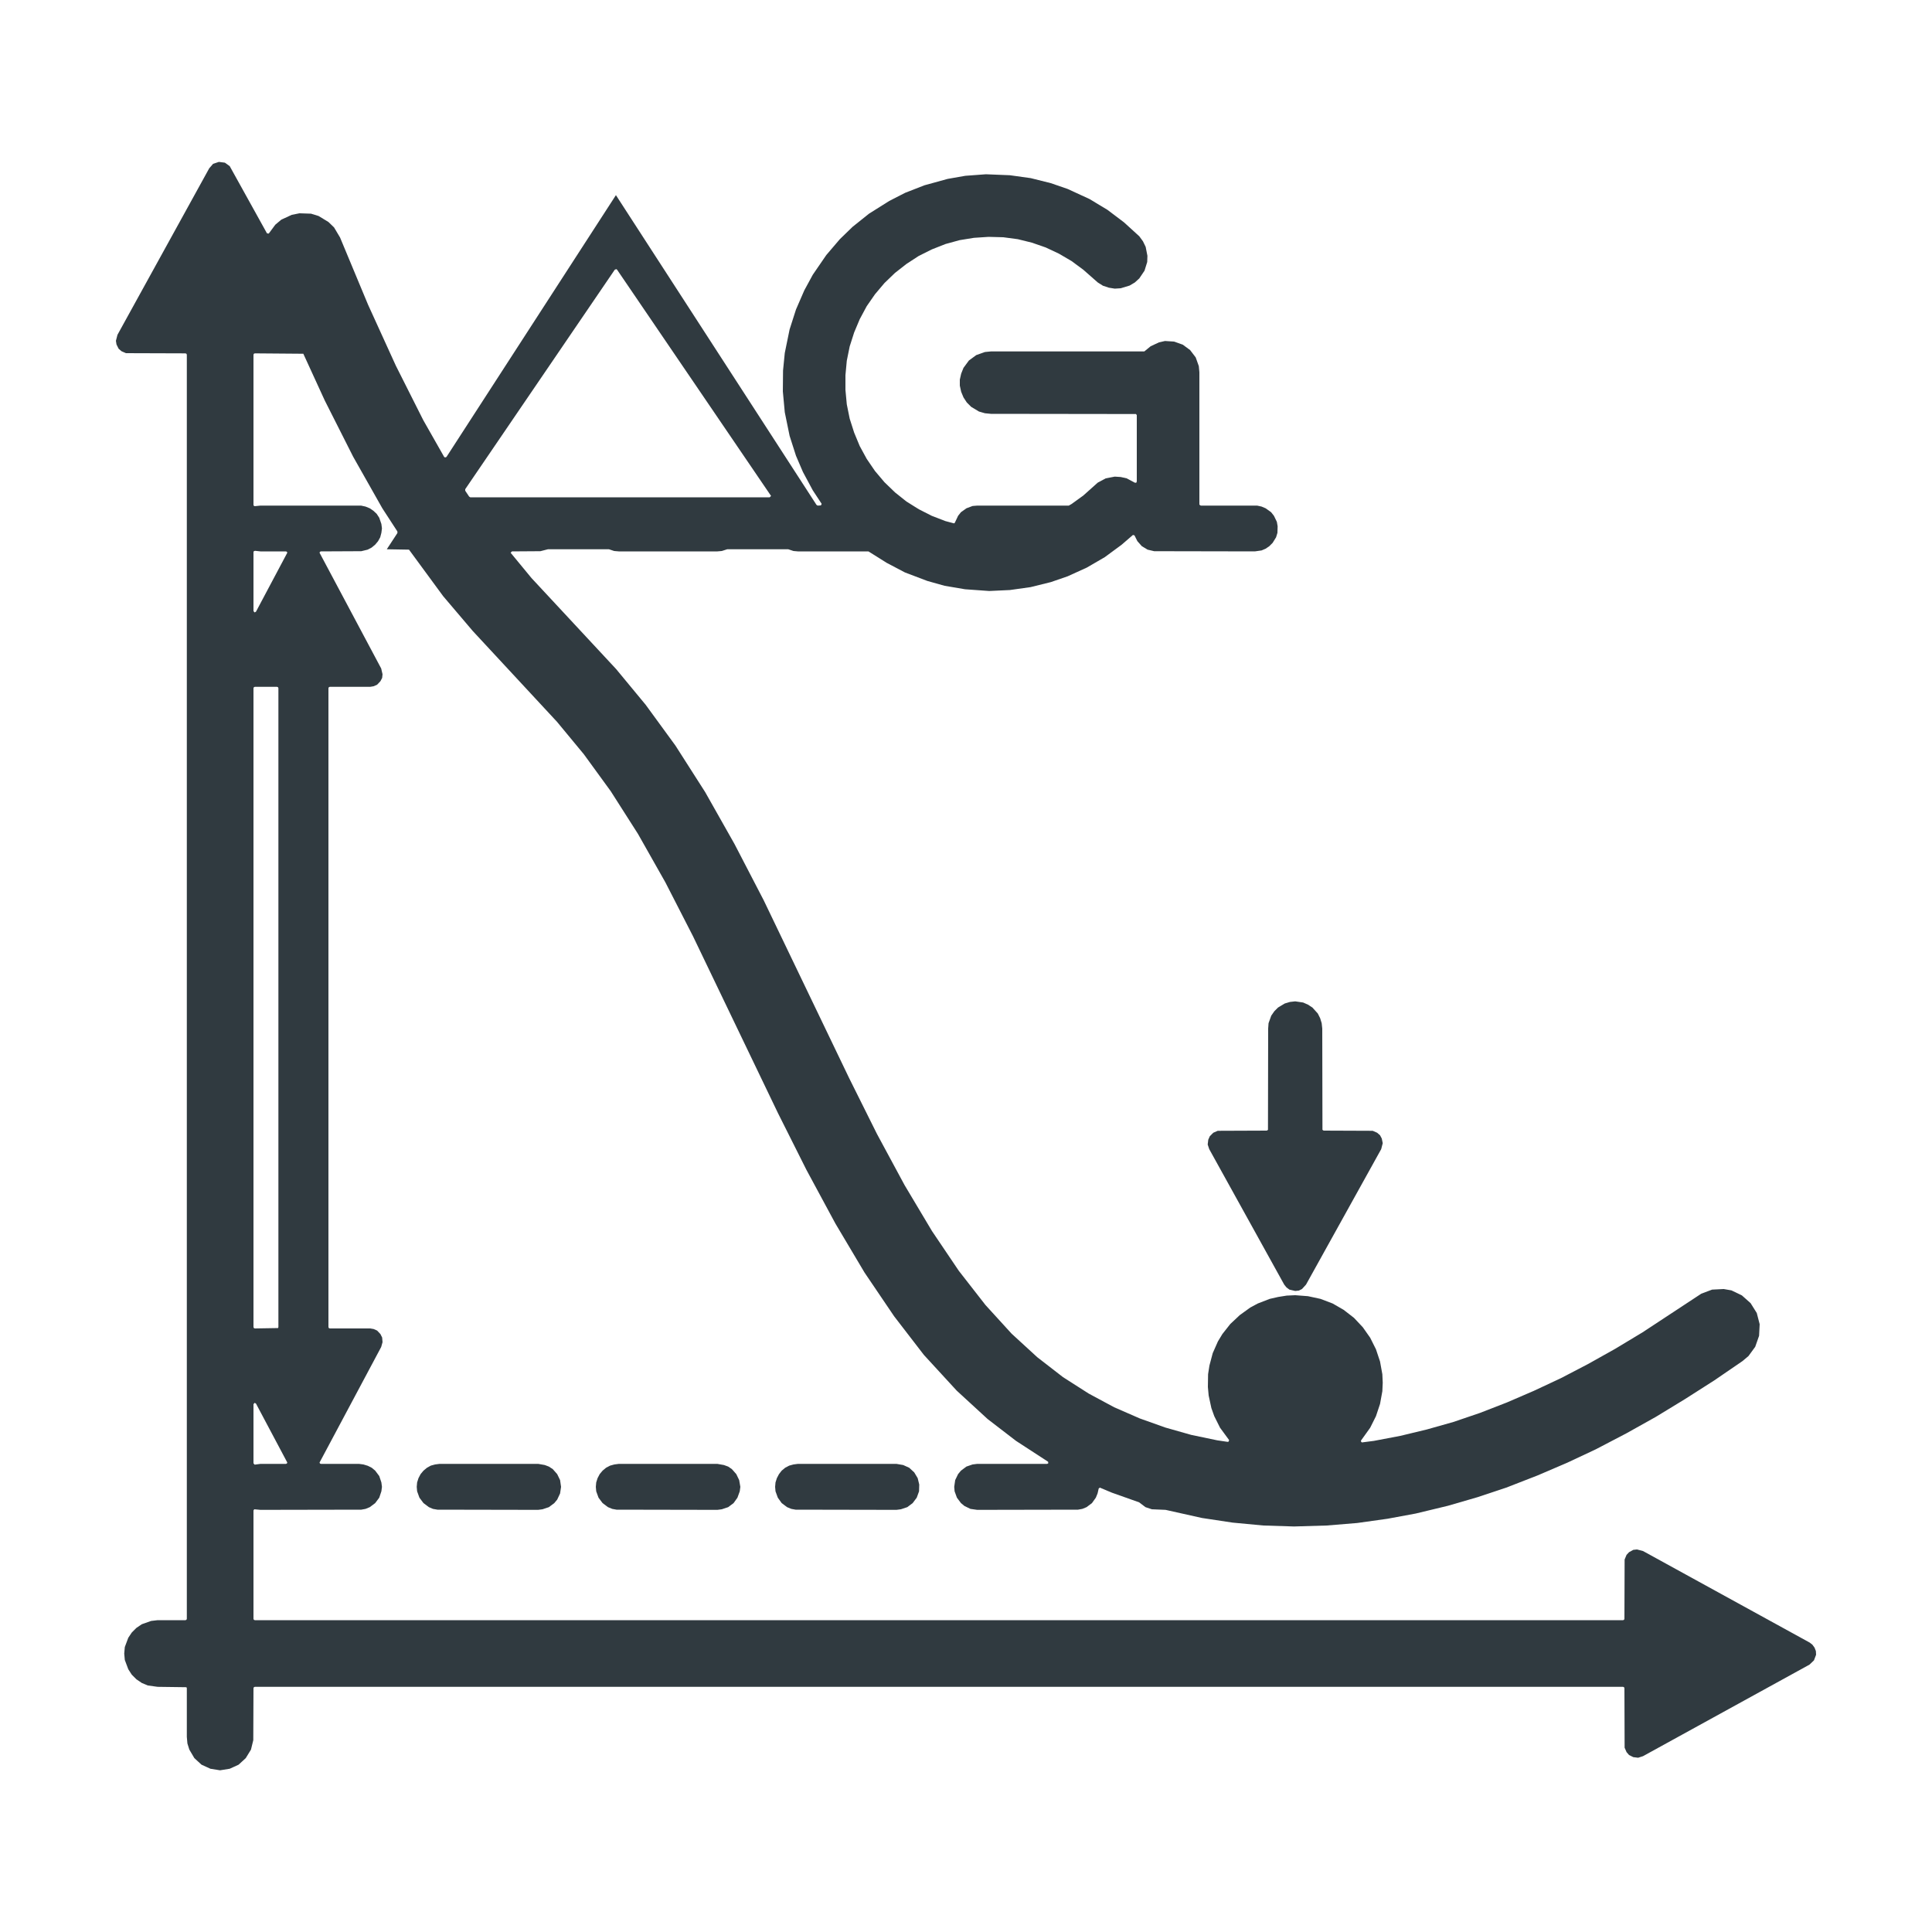
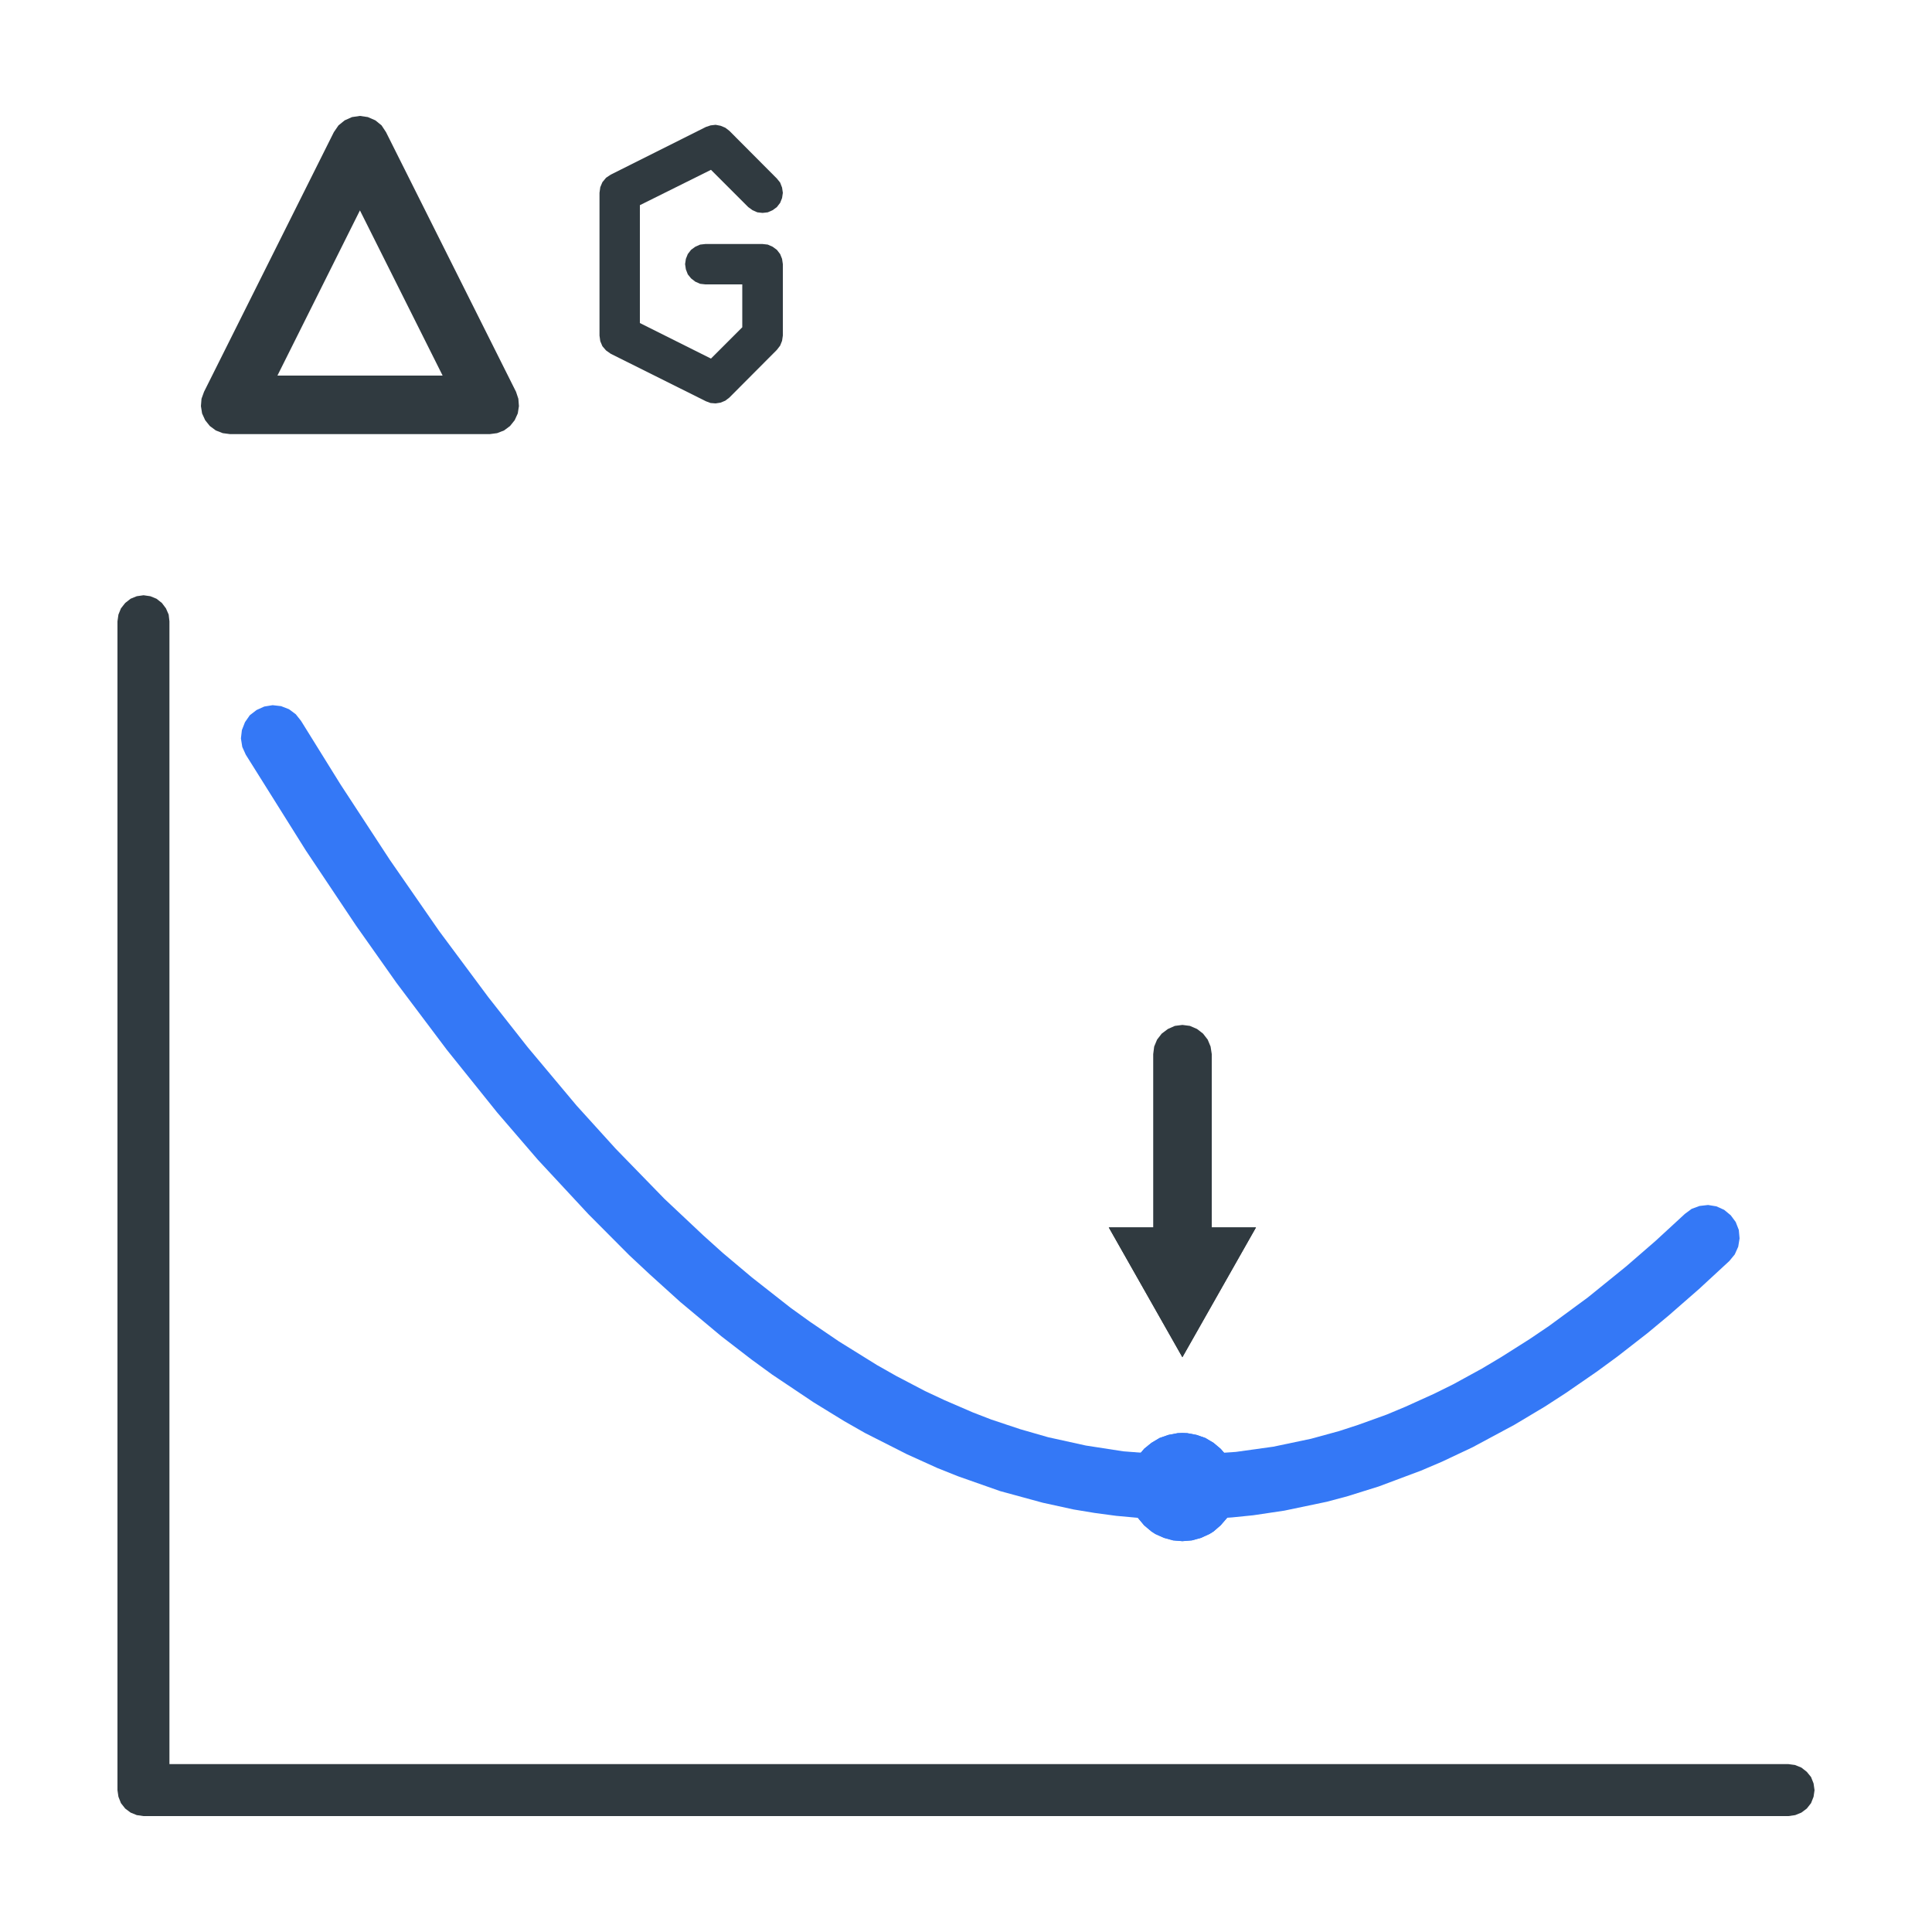
<svg xmlns="http://www.w3.org/2000/svg" viewBox="0 0 1000 1000" role="img" aria-labelledby="title desc">
-   <path fill="#303A40" d="M134.8 781.5 L131.6 781.2 L131.2 781.8 L131.2 837.9 L131.4 838.4 L131.9 838.6 L840.1 838.6 L840.6 838.4 L840.8 837.9 L840.9 807.2 L841.9 804.8 L843.2 803.4 L845.4 802.2 L847.3 802.0 L850.4 802.8 L936.7 850.2 L938.1 851.3 L939.2 852.8 L939.9 854.6 L940.0 856.5 L938.9 859.4 L936.6 861.6 L850.4 909.0 L847.9 909.8 L845.4 909.5 L843.2 908.4 L841.9 906.9 L840.9 904.6 L840.8 873.8 L840.6 873.3 L840.1 873.1 L131.9 873.1 L131.4 873.3 L131.2 873.8 L131.1 900.7 L129.9 905.6 L127.2 910.0 L123.5 913.4 L118.9 915.5 L113.9 916.3 L108.9 915.5 L104.3 913.4 L100.6 910.0 L98.0 905.6 L97.0 902.4 L96.7 899.0 L96.7 873.8 L96.5 873.3 L81.6 873.1 L76.5 872.4 L73.4 871.1 L70.6 869.2 L68.2 866.8 L66.4 864.0 L64.6 859.2 L64.3 855.9 L64.6 852.5 L66.4 847.7 L68.2 845.0 L70.6 842.6 L73.4 840.7 L78.2 839.0 L81.6 838.6 L96.0 838.6 L96.5 838.4 L96.7 837.9 L96.7 183.6 L96.5 183.1 L96.0 182.9 L65.2 182.8 L62.9 181.8 L61.4 180.5 L60.3 178.3 L60.0 176.4 L60.8 173.3 L108.3 87.1 L110.3 84.8 L113.3 83.8 L116.4 84.2 L118.9 86.0 L138.2 120.8 L139.1 120.9 L142.5 116.3 L145.6 113.7 L151.0 111.2 L155.0 110.4 L161.0 110.6 L164.9 111.8 L170.0 114.9 L172.9 117.7 L176.0 122.9 L190.5 157.7 L204.9 189.3 L219.1 217.5 L229.9 236.5 L230.4 236.8 L231.1 236.5 L318.8 101.0 L422.6 261.3 L423.2 261.7 L424.9 261.6 L425.3 260.8 L420.7 253.8 L415.6 244.3 L412.0 235.9 L408.7 225.6 L406.2 213.4 L405.2 202.6 L405.3 191.8 L406.2 182.7 L408.7 170.5 L412.0 160.2 L416.3 150.3 L420.7 142.2 L427.7 132.0 L434.7 123.8 L441.3 117.4 L449.8 110.6 L460.3 104.0 L468.5 99.8 L478.5 95.9 L490.5 92.6 L499.6 91.0 L510.3 90.2 L522.7 90.7 L533.5 92.2 L543.9 94.8 L552.6 97.8 L563.9 103.0 L573.2 108.6 L581.8 115.1 L589.7 122.3 L591.6 124.9 L593.0 127.8 L593.9 132.4 L593.8 135.6 L592.4 140.1 L589.7 144.1 L587.4 146.2 L584.7 147.8 L580.1 149.2 L577.0 149.4 L573.9 148.9 L570.9 147.9 L568.2 146.2 L560.7 139.6 L554.6 135.1 L548.1 131.3 L541.3 128.1 L534.1 125.6 L526.8 123.8 L519.3 122.8 L511.7 122.6 L504.1 123.1 L496.7 124.3 L489.4 126.3 L482.3 129.1 L475.5 132.5 L469.2 136.6 L463.2 141.3 L457.8 146.5 L452.9 152.3 L448.6 158.5 L445.0 165.2 L442.1 172.1 L439.8 179.3 L438.3 186.7 L437.6 194.2 L437.6 201.8 L438.3 209.3 L439.8 216.7 L442.1 223.9 L445.0 230.9 L448.6 237.5 L452.9 243.8 L457.8 249.6 L463.3 254.9 L469.2 259.6 L475.6 263.6 L482.3 267.0 L489.3 269.7 L493.8 270.9 L494.2 270.6 L495.9 267.0 L497.4 265.1 L500.2 263.1 L503.4 261.9 L505.8 261.7 L553.2 261.7 L554.6 260.9 L560.7 256.5 L568.2 249.8 L572.3 247.6 L577.0 246.7 L580.1 246.9 L583.2 247.6 L587.3 249.8 L588.1 249.9 L588.4 249.2 L588.4 214.9 L588.0 214.3 L512.9 214.2 L509.8 213.9 L506.7 213.0 L502.7 210.6 L500.4 208.3 L498.7 205.7 L497.5 202.8 L496.8 199.6 L496.8 196.5 L497.5 193.4 L498.7 190.4 L501.5 186.6 L505.3 183.8 L509.8 182.2 L512.9 181.9 L592.3 181.9 L595.6 179.2 L599.9 177.2 L603.0 176.5 L607.7 176.8 L612.2 178.4 L616.0 181.2 L618.9 185.0 L620.5 189.5 L620.8 192.7 L620.8 261.2 L621.5 261.7 L650.7 261.7 L653.0 262.2 L655.1 263.1 L657.9 265.1 L659.4 267.0 L660.9 270.1 L661.3 272.4 L661.2 275.8 L660.5 278.1 L658.7 281.0 L657.0 282.7 L655.1 284.0 L653.0 284.9 L649.5 285.4 L597.4 285.3 L594.0 284.5 L591.0 282.7 L588.7 280.1 L587.2 277.1 L586.4 276.9 L580.5 282.0 L571.8 288.4 L562.5 293.8 L552.6 298.3 L543.9 301.3 L533.4 303.9 L522.7 305.4 L512.0 305.9 L499.5 305.0 L488.9 303.2 L480.0 300.7 L468.4 296.3 L458.9 291.3 L449.5 285.4 L413.0 285.4 L410.7 285.2 L408.0 284.3 L376.4 284.3 L373.6 285.2 L371.3 285.4 L320.3 285.4 L317.9 285.2 L315.2 284.3 L283.6 284.3 L279.7 285.3 L265.0 285.4 L264.3 286.1 L275.1 299.2 L318.9 346.3 L334.2 364.8 L349.6 385.9 L365.0 410.0 L380.2 436.9 L395.3 466.0 L439.5 558.0 L453.9 586.9 L468.2 613.4 L482.4 637.2 L496.3 657.8 L510.1 675.5 L523.6 690.3 L536.9 702.5 L550.2 712.8 L563.5 721.3 L576.7 728.4 L590.0 734.2 L603.2 738.9 L616.6 742.7 L630.0 745.5 L635.4 746.3 L635.9 746.2 L636.2 745.4 L631.5 739.0 L628.5 733.0 L627.0 728.8 L625.6 722.3 L625.2 717.9 L625.3 711.3 L626.0 706.8 L627.7 700.4 L630.4 694.3 L632.7 690.5 L636.8 685.3 L641.7 680.7 L647.1 676.8 L651.0 674.7 L657.2 672.3 L661.6 671.3 L666.0 670.6 L670.4 670.4 L677.0 670.9 L683.5 672.3 L689.8 674.7 L695.5 678.0 L700.8 682.1 L705.4 687.0 L709.2 692.4 L712.2 698.4 L714.3 704.7 L715.5 711.3 L715.7 715.7 L715.5 720.1 L714.3 726.7 L712.2 733.0 L709.2 739.0 L704.4 745.7 L704.5 746.2 L704.9 746.6 L711.1 745.8 L724.8 743.2 L738.5 739.9 L752.3 736.0 L766.1 731.3 L780.0 725.9 L793.9 719.9 L808.0 713.3 L822.0 706.0 L836.1 698.1 L850.2 689.6 L880.6 669.6 L886.2 667.5 L892.2 667.2 L896.2 667.9 L901.6 670.5 L906.1 674.5 L909.3 679.6 L910.8 685.4 L910.5 691.4 L908.5 697.1 L905.0 701.9 L901.9 704.5 L887.3 714.5 L872.1 724.2 L857.0 733.4 L841.8 741.9 L825.9 750.2 L811.2 757.1 L795.8 763.7 L779.6 770.0 L764.9 774.9 L749.4 779.4 L732.8 783.4 L718.2 786.1 L702.5 788.3 L686.7 789.6 L669.8 790.1 L653.9 789.6 L638.0 788.1 L622.1 785.7 L603.3 781.5 L596.2 781.2 L592.9 780.1 L589.6 777.6 L575.5 772.6 L569.3 770.0 L568.7 770.4 L568.1 773.0 L567.2 775.2 L565.2 778.0 L562.4 780.1 L560.2 781.0 L558.0 781.4 L505.8 781.5 L502.3 781.0 L499.2 779.5 L497.4 778.0 L495.3 775.2 L494.1 771.9 L493.9 769.6 L494.4 766.1 L495.9 763.0 L497.4 761.2 L500.2 759.1 L503.4 758.0 L505.8 757.7 L542.0 757.7 L542.6 757.4 L542.5 756.6 L525.9 745.8 L511.2 734.5 L495.2 719.8 L478.2 701.3 L462.8 681.3 L447.5 658.7 L432.4 633.3 L417.4 605.5 L402.7 576.2 L358.7 484.6 L344.4 456.7 L330.2 431.6 L316.1 409.5 L302.2 390.4 L288.3 373.6 L244.7 326.6 L229.4 308.6 L211.7 284.5 L200.2 284.3 L205.7 275.9 L205.7 275.1 L197.9 263.1 L182.8 236.4 L168.1 207.3 L157.0 183.1 L131.9 182.9 L131.4 183.1 L131.2 183.6 L131.2 261.6 L131.8 262.0 L134.8 261.7 L186.9 261.7 L189.2 262.2 L191.4 263.1 L193.3 264.4 L195.0 266.0 L196.3 268.0 L197.4 271.2 L197.7 273.5 L197.4 275.8 L196.8 278.1 L195.7 280.1 L194.2 281.9 L192.4 283.4 L190.3 284.5 L187.0 285.3 L166.1 285.4 L165.6 285.6 L165.4 286.1 L197.3 346.0 L198.0 349.0 L197.8 350.9 L196.9 352.6 L195.2 354.4 L193.4 355.2 L191.6 355.5 L170.7 355.5 L170.2 355.7 L170.0 356.2 L170.0 686.9 L170.2 687.4 L170.7 687.6 L191.6 687.6 L193.4 687.9 L195.2 688.7 L196.9 690.5 L197.8 692.3 L198.0 694.7 L197.3 697.2 L165.4 757.0 L165.6 757.5 L166.1 757.7 L185.8 757.7 L188.1 758.0 L190.4 758.7 L192.4 759.7 L194.2 761.2 L196.3 764.0 L197.4 767.3 L197.7 769.6 L197.4 771.9 L196.3 775.2 L194.2 778.0 L191.4 780.1 L189.2 781.0 L187.0 781.4 Z M240.8 253.2 L240.8 254.0 L242.8 257.0 L243.4 257.4 L398.4 257.4 L399.1 256.7 L319.4 139.6 L319.0 139.3 L318.2 139.6 Z M131.2 757.4 L131.8 758.1 L134.8 757.7 L148.0 757.7 L148.5 757.5 L148.7 757.0 L132.5 726.5 L131.8 726.1 L131.2 726.8 Z M132.0 285.1 L131.4 285.3 L131.2 285.7 L131.2 316.3 L131.8 317.0 L132.5 316.6 L148.7 286.1 L148.5 285.6 L148.0 285.4 L134.8 285.4 Z M131.9 687.6 L143.9 687.4 L144.1 686.9 L144.1 356.2 L143.9 355.7 L143.4 355.5 L131.9 355.5 L131.4 355.7 L131.2 356.2 L131.2 686.9 L131.4 687.4 Z M625.1 592.4 L625.4 589.9 L626.2 588.1 L628.0 586.3 L630.3 585.3 L655.7 585.2 L656.3 584.8 L656.4 532.4 L656.6 529.6 L658.0 525.7 L659.6 523.4 L661.5 521.5 L665.0 519.4 L667.7 518.6 L670.4 518.3 L674.5 518.9 L677.0 520.0 L679.3 521.5 L682.1 524.6 L683.3 527.0 L684.1 529.6 L684.4 532.4 L684.5 584.8 L685.1 585.2 L710.5 585.3 L712.8 586.3 L714.3 587.6 L715.2 589.3 L715.7 591.7 L714.9 594.8 L676.0 664.9 L673.9 667.2 L672.3 668.0 L670.4 668.2 L667.4 667.5 L665.9 666.4 L664.7 664.9 L625.9 594.8 Z M470.6 759.7 L473.2 762.1 L475.0 765.1 L475.8 768.4 L475.7 771.9 L474.5 775.2 L472.4 778.0 L469.6 780.1 L466.3 781.2 L464.0 781.5 L411.8 781.4 L409.6 781.0 L407.4 780.1 L404.6 778.0 L402.6 775.2 L401.4 771.9 L401.2 769.6 L401.4 767.3 L402.1 765.1 L403.2 763.0 L404.6 761.2 L406.4 759.7 L408.5 758.6 L410.7 758.0 L413.0 757.7 L464.0 757.7 L467.5 758.3 Z M378.8 760.4 L381.1 763.0 L382.6 766.1 L383.2 769.6 L382.9 771.9 L381.7 775.2 L379.7 778.0 L376.9 780.1 L373.6 781.2 L371.3 781.5 L319.1 781.4 L316.9 781.0 L314.7 780.1 L311.9 778.0 L309.8 775.2 L308.6 771.9 L308.4 769.6 L308.6 767.3 L309.3 765.1 L310.4 763.0 L311.9 761.2 L313.7 759.7 L315.8 758.6 L318.0 758.0 L320.3 757.7 L371.3 757.7 L374.7 758.3 L376.9 759.1 Z M286.1 760.4 L288.4 763.0 L289.9 766.1 L290.4 769.6 L289.9 773.0 L288.4 776.2 L286.9 778.0 L284.1 780.1 L280.8 781.2 L278.5 781.5 L226.4 781.4 L224.1 781.0 L222.0 780.1 L219.2 778.0 L217.1 775.2 L215.9 771.9 L215.7 769.6 L215.9 767.3 L216.6 765.1 L217.7 763.0 L219.2 761.2 L221.0 759.7 L223.0 758.6 L225.2 758.0 L227.5 757.7 L278.6 757.7 L282.0 758.3 L284.1 759.1 Z" />
+   <path fill="#303A40" d="M119.1 224.7 L115.3 224.2 L111.7 222.8 L108.6 220.5 L106.2 217.5 L104.6 214.0 L104.0 210.2 L104.3 206.4 L105.6 202.8 L172.8 68.4 L175.2 64.9 L178.4 62.3 L182.2 60.6 L186.3 60.0 L190.4 60.6 L194.3 62.3 L197.5 64.9 L199.8 68.4 L267.1 202.8 L268.3 206.4 L268.6 210.2 L268.0 214.0 L266.4 217.5 L264.0 220.5 L260.9 222.8 L257.3 224.2 L253.5 224.7 Z M143.6 194.4 L229.1 194.4 L186.3 108.9 Z" />
+   <path fill="#303A40" d="M377.5 67.7 L402.1 92.4 L403.8 94.5 L404.8 97.1 L405.2 99.8 L404.8 102.5 L403.8 105.0 L402.1 107.2 L399.9 108.8 L397.4 109.9 L394.7 110.2 L392.0 109.9 L389.5 108.8 L387.3 107.2 L368.0 87.9 L331.2 106.2 L331.2 167.2 L368.0 185.6 L384.2 169.4 L384.2 147.2 L365.1 147.2 L362.4 146.9 L359.9 145.8 L357.7 144.1 L356.0 142.0 L355.0 139.4 L354.6 136.7 L355.0 134.0 L356.0 131.5 L357.7 129.3 L359.9 127.7 L362.4 126.6 L365.1 126.3 L394.7 126.3 L397.4 126.6 L399.9 127.7 L402.1 129.3 L403.8 131.5 L404.8 134.0 L405.2 136.7 L405.2 173.7 L404.8 176.4 L403.8 178.9 L402.1 181.1 L377.5 205.8 L375.4 207.4 L373.0 208.4 L370.4 208.8 L367.8 208.6 L365.4 207.7 L316.1 183.1 L313.7 181.4 L311.8 179.2 L310.7 176.6 L310.3 173.7 L310.3 99.8 L310.7 96.9 L311.8 94.3 L313.7 92.0 L316.1 90.4 L365.4 65.7 L367.8 64.9 L370.4 64.6 L373.0 65.1 L375.4 66.1 Z" />
+   <path fill="#303A40" d="M60.8 926.6 L60.8 321.6 L61.3 318.1 L62.6 314.9 L64.8 312.1 L67.6 309.9 L70.8 308.6 L74.3 308.1 L77.8 308.6 L81.0 309.9 L83.8 312.1 L85.9 314.9 L87.3 318.1 L87.7 321.6 L87.7 913.1 L925.7 913.1 L929.2 913.6 L932.4 914.9 L935.2 917.1 L937.4 919.8 L938.7 923.1 L939.2 926.6 L938.7 930.0 L937.4 933.3 L935.2 936.1 L932.4 938.2 L929.2 939.5 L925.7 940.0 L74.3 940.0 L70.8 939.5 L67.6 938.2 L64.8 936.1 L62.6 933.3 L61.3 930.0 Z" />
+   <path fill="#3478F6" d="M158.3 440.2 L127.2 390.6 L125.4 386.6 L124.7 382.2 L125.2 377.9 L126.8 373.8 L129.3 370.2 L132.8 367.5 L136.8 365.7 L141.1 365.0 L145.5 365.5 L149.6 367.1 L153.1 369.7 L155.8 373.1 L176.3 406.1 L201.8 445.1 L227.3 481.9 L252.8 516.2 L273.1 542.0 L298.4 572.2 L318.7 594.6 L343.9 620.5 L364.1 639.5 L374.1 648.5 L389.2 661.2 L409.2 676.9 L419.2 684.1 L434.2 694.3 L454.0 706.6 L463.9 712.2 L478.8 720.0 L488.6 724.6 L503.4 731.0 L513.2 734.8 L527.9 739.7 L542.5 743.9 L562.0 748.2 L581.4 751.2 L600.9 752.7 L620.3 752.8 L639.7 751.5 L659.1 748.8 L678.6 744.7 L693.2 740.7 L703.0 737.5 L717.7 732.2 L727.5 728.1 L742.3 721.4 L752.2 716.5 L767.0 708.4 L776.9 702.5 L791.9 693.0 L801.8 686.3 L821.8 671.6 L841.8 655.4 L856.9 642.3 L872.1 628.3 L875.6 625.7 L879.7 624.2 L884.1 623.7 L888.4 624.4 L892.4 626.2 L895.8 629.0 L898.4 632.5 L900.0 636.6 L900.4 641.0 L899.7 645.3 L897.9 649.3 L895.1 652.7 L879.4 667.2 L863.6 681.0 L852.9 689.9 L837.1 702.2 L826.3 710.1 L810.5 721.0 L799.7 728.0 L783.8 737.5 L762.2 749.1 L746.3 756.6 L735.5 761.2 L713.6 769.4 L697.6 774.4 L686.8 777.3 L664.8 781.9 L648.7 784.3 L637.8 785.4 L626.6 786.2 L615.7 786.5 L604.8 786.4 L588.7 785.6 L577.8 784.6 L566.6 783.1 L555.7 781.3 L539.7 777.8 L517.7 771.8 L496.1 764.2 L485.3 759.9 L469.4 752.7 L447.7 741.7 L437.0 735.6 L421.2 725.9 L399.7 711.5 L389.0 703.7 L373.3 691.6 L352.0 673.8 L336.3 659.6 L325.6 649.6 L304.6 628.5 L278.4 600.3 L257.4 575.9 L231.3 543.4 L205.2 508.7 L184.3 479.1 Z" />
+   <path fill="#3478F6" d="M640.0 769.7 L639.6 774.6 L638.4 779.3 L636.3 783.7 L635.0 785.8 L631.8 789.5 L628.1 792.7 L626.0 794.0 L621.6 796.0 L616.9 797.3 L612.0 797.7 L607.2 797.3 L602.5 796.0 L598.0 794.0 L596.0 792.7 L592.2 789.5 L589.1 785.8 L587.8 783.7 L585.7 779.3 L584.5 774.6 L584.0 769.7 L584.5 764.8 L585.7 760.1 L587.8 755.7 L589.1 753.6 L592.2 749.9 L596.0 746.8 L600.2 744.3 L604.8 742.7 L609.6 741.8 L612.0 741.7 L614.5 741.8 L619.3 742.7 L623.9 744.3 L628.1 746.8 L631.8 749.9 L635.0 753.6 L637.4 757.9 L639.1 762.5 L639.6 764.8 Z" />
+   <path fill="#3478F6" d="M640.0 769.7 L639.6 774.6 L638.4 779.3 L636.3 783.7 L635.0 785.8 L631.8 789.5 L628.1 792.7 L626.0 794.0 L621.6 796.0 L616.9 797.3 L612.0 797.7 L607.2 797.3 L602.5 796.0 L598.0 794.0 L596.0 792.7 L592.2 789.5 L589.1 785.8 L587.8 783.7 L585.7 779.3 L584.5 774.6 L584.0 769.7 L584.5 764.8 L585.7 760.1 L587.8 755.7 L589.1 753.6 L592.2 749.9 L596.0 746.8 L600.2 744.3 L604.8 742.7 L609.6 741.8 L612.0 741.7 L614.5 741.8 L619.3 742.7 L623.9 744.3 L628.1 746.8 L631.8 749.9 L635.0 753.6 L637.4 757.9 L639.1 762.5 L639.6 764.8 Z" />
+   <path fill="#303A40" d="M596.9 668.9 L596.9 545.6 L597.4 541.7 L598.9 538.1 L601.3 535.0 L604.5 532.6 L608.1 531.0 L612.0 530.5 L615.9 531.0 L619.6 532.6 L622.7 535.0 L625.1 538.1 L626.6 541.7 L627.2 545.6 L627.2 668.9 L626.6 672.8 L625.1 676.4 L622.7 679.6 L619.6 682.0 L615.9 683.5 L612.0 684.0 L608.1 683.5 L604.5 682.0 L601.3 679.6 L598.9 676.4 L597.4 672.8 Z" />
+   <path fill="#303A40" d="M612.0 702.5 L573.9 635.3 L650.1 635.3 Z" />
+   <path fill="#303A40" d="M612.0 702.5 L573.9 635.3 L650.1 635.3 Z" />
</svg>
